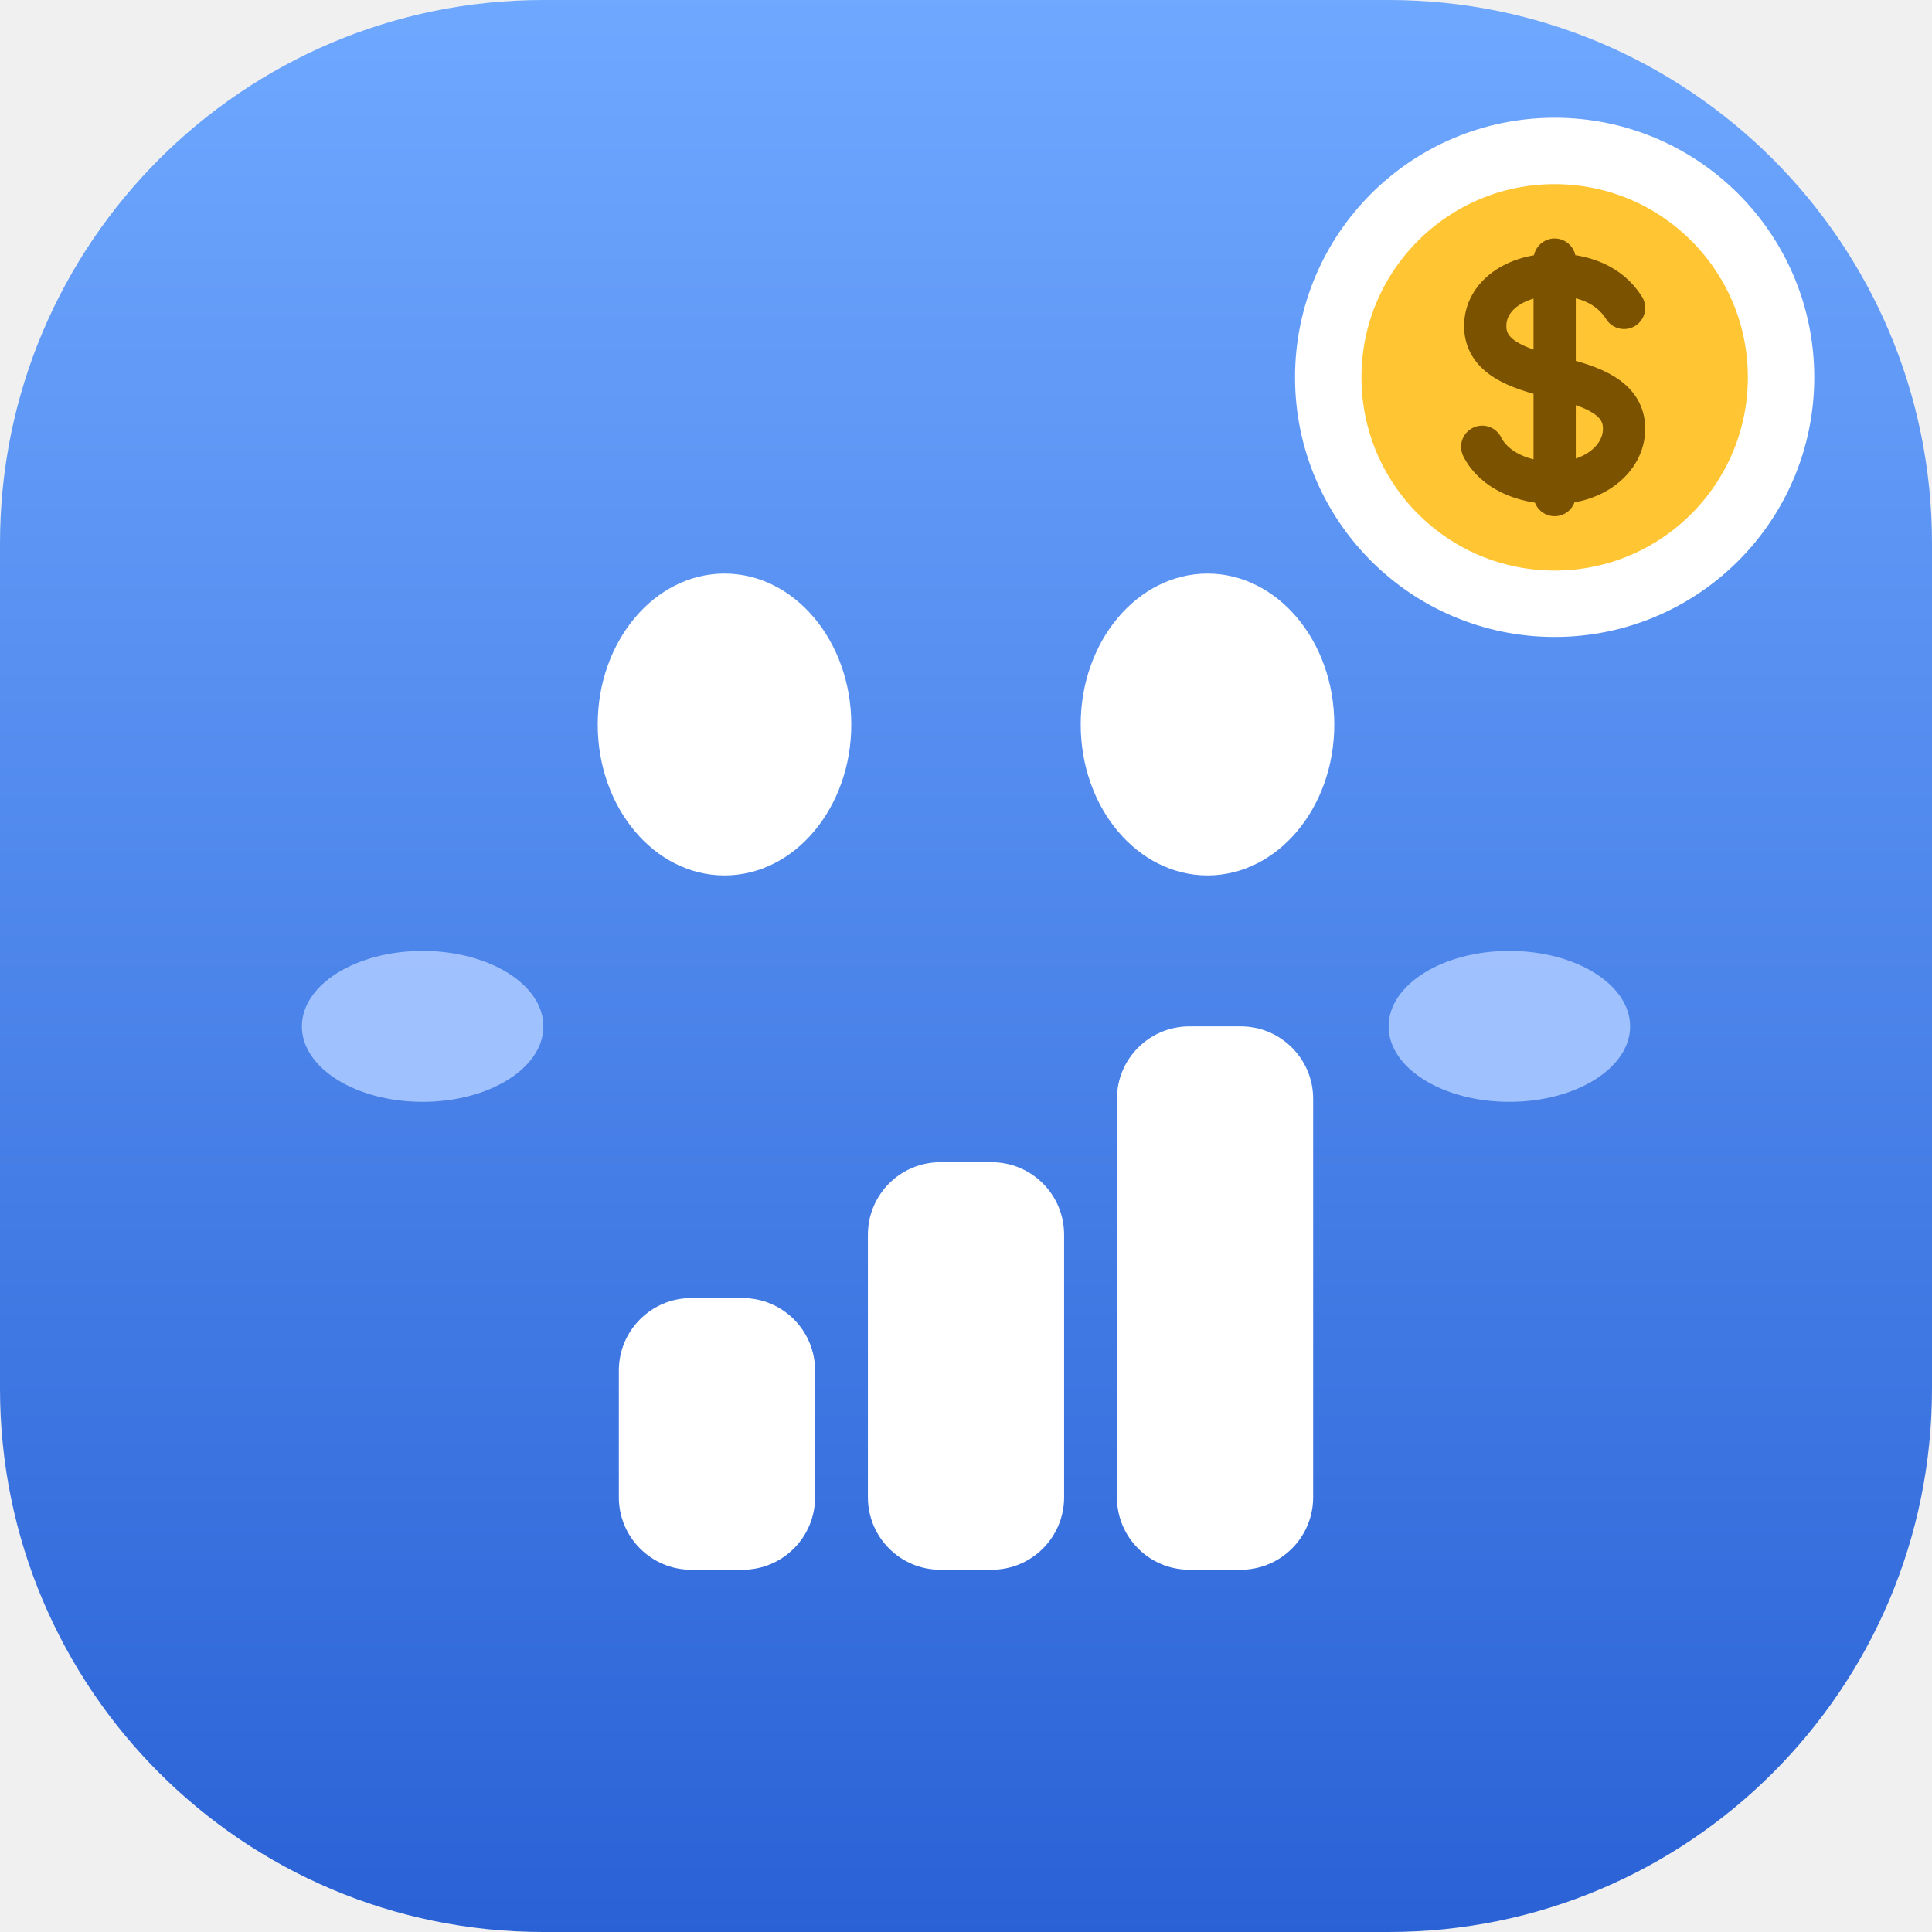
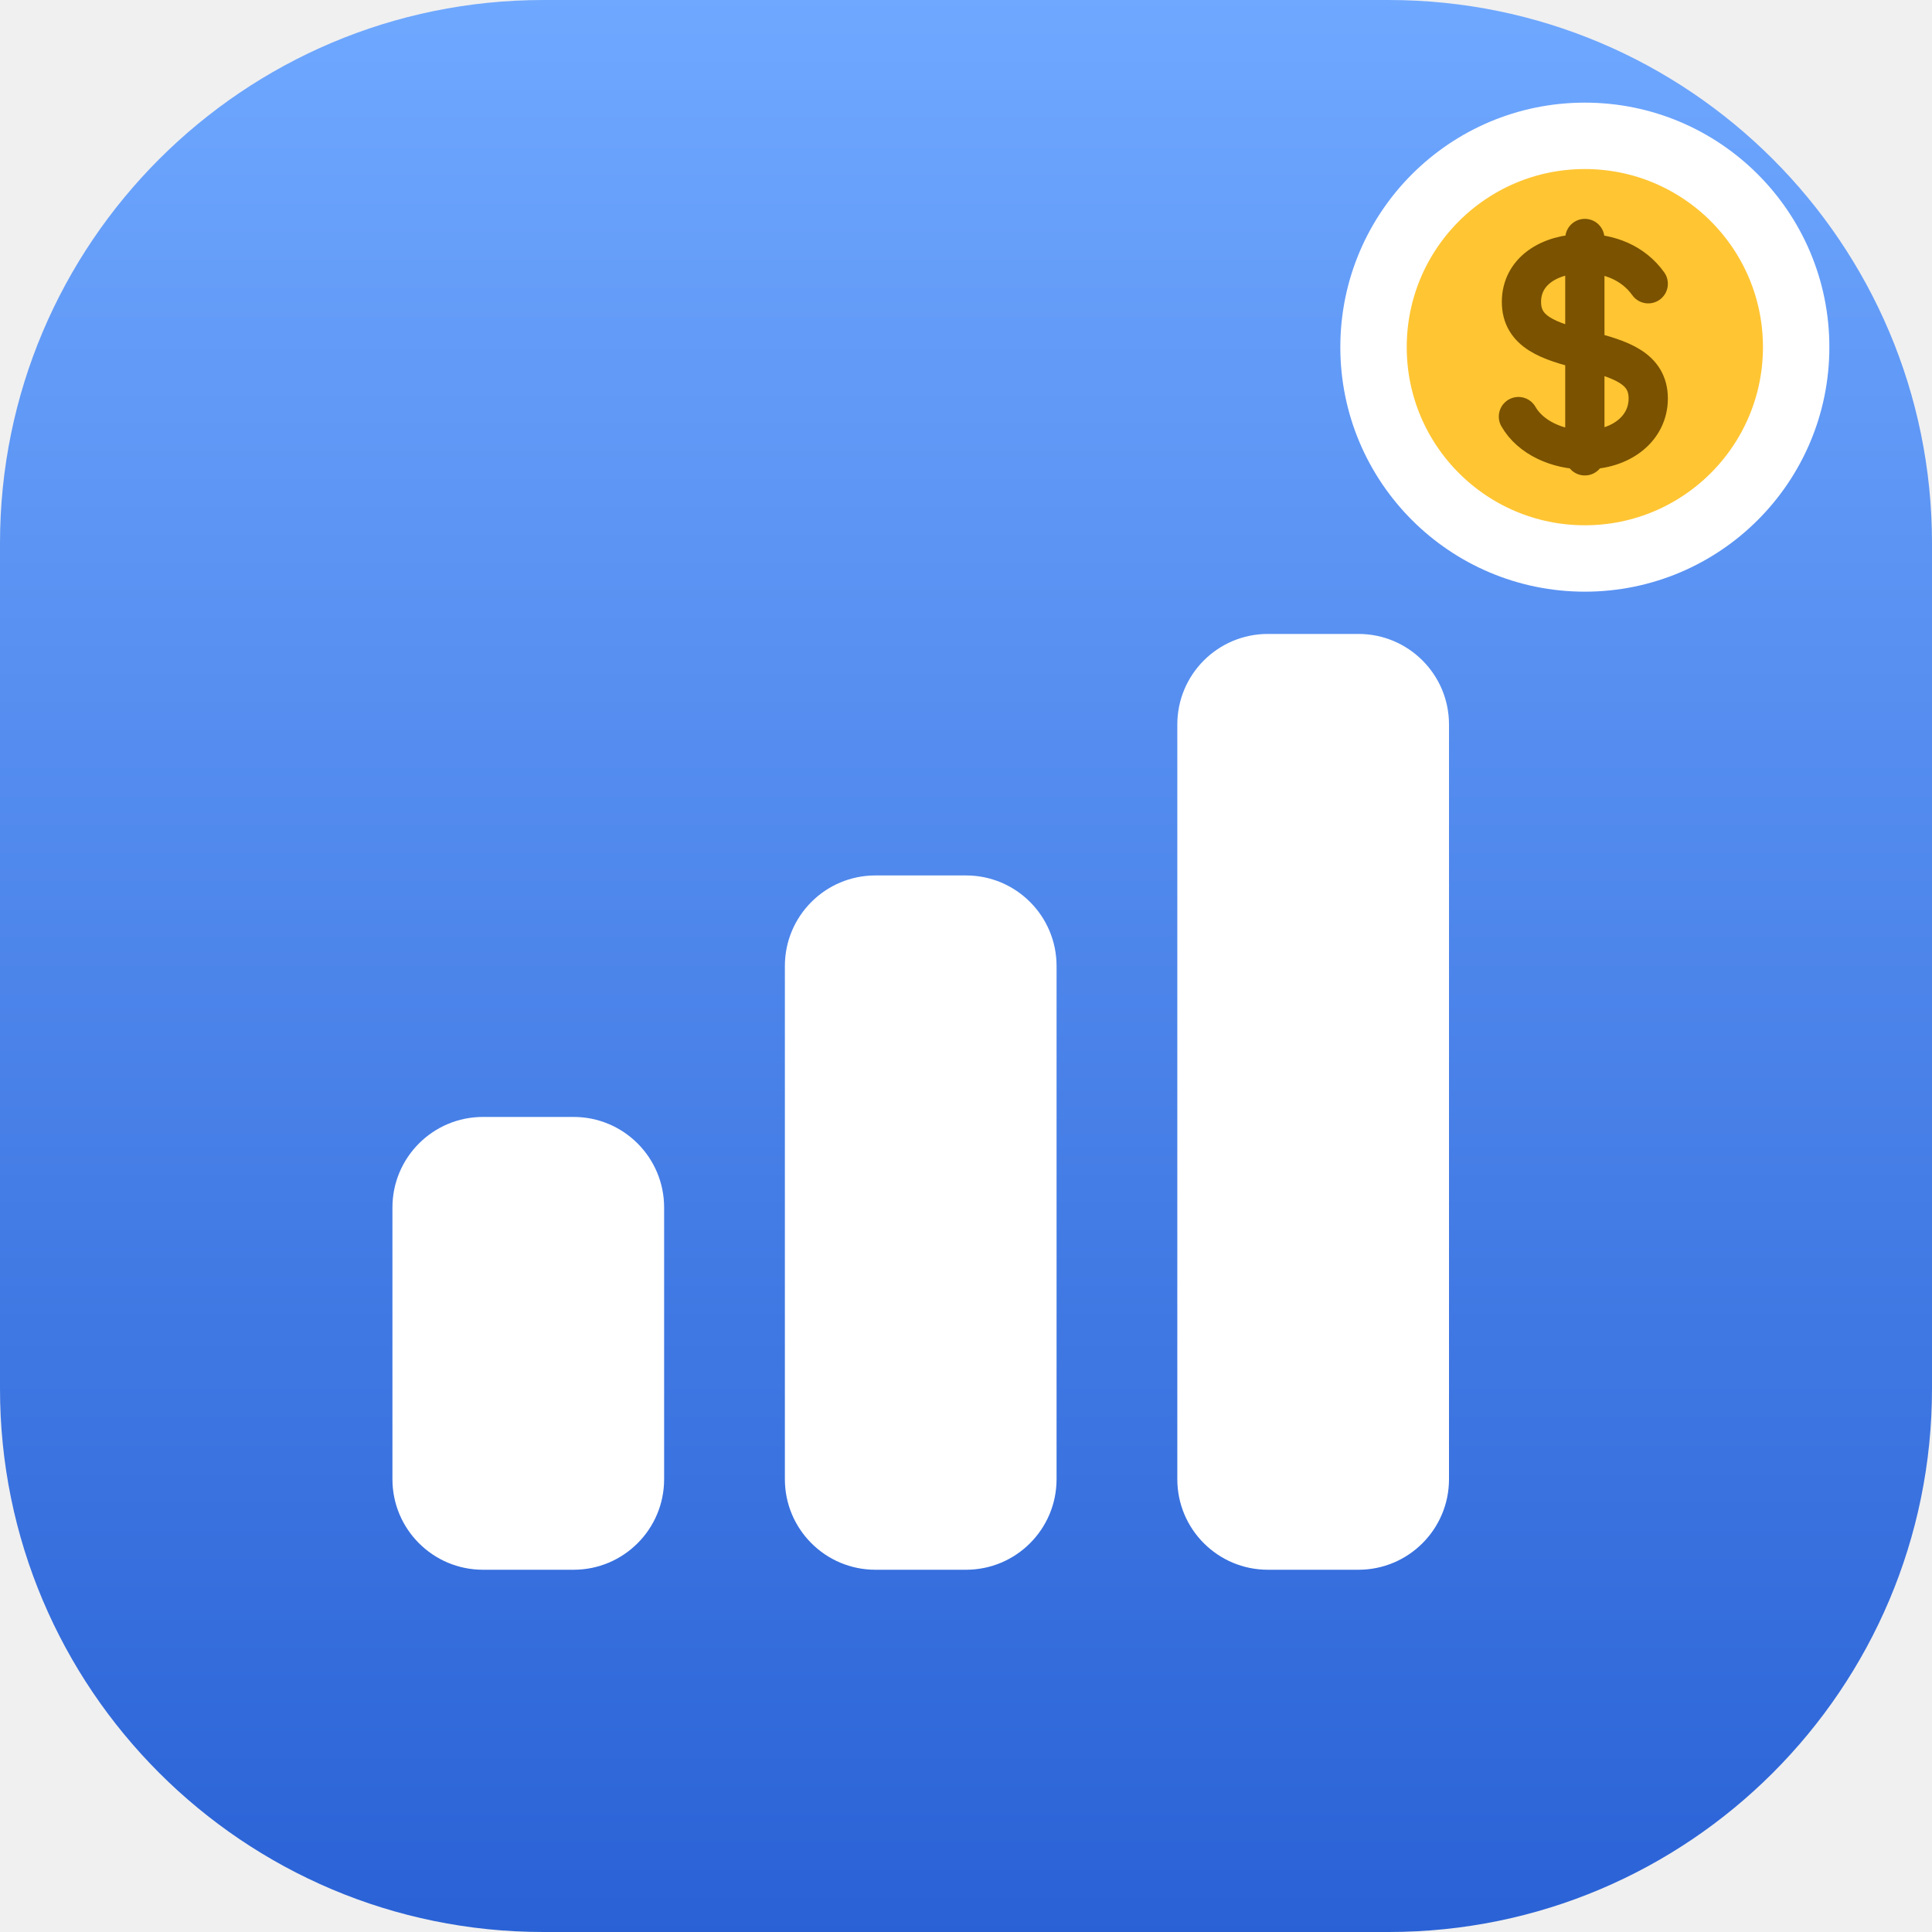
<svg xmlns="http://www.w3.org/2000/svg" width="64" height="64" viewBox="0 0 64 64">
  <defs>
    <linearGradient id="g" x1="0" y1="0" x2="0" y2="1">
      <stop offset="0" stop-color="#6fa8ff" />
      <stop offset="1" stop-color="#2a62d6" />
    </linearGradient>
  </defs>
  <rect width="64" height="64" rx="18" fill="url(#g)" />
-   <ellipse cx="24" cy="24" rx="4.2" ry="5" fill="#fff" />
-   <ellipse cx="40" cy="24" rx="4.2" ry="5" fill="#fff" />
-   <ellipse cx="14" cy="34" rx="4" ry="2.5" fill="#a9c8ff" opacity=".9" />
-   <ellipse cx="50" cy="34" rx="4" ry="2.5" fill="#a9c8ff" opacity=".9" />
-   <rect x="20.5" y="43" width="6.5" height="9" rx="2.4" fill="#fff" />
-   <rect x="28.75" y="38.5" width="6.5" height="13.5" rx="2.4" fill="#fff" />
-   <rect x="37" y="34" width="6.5" height="18" rx="2.4" fill="#fff" />
-   <circle cx="51.5" cy="12.5" r="7.5" fill="#ffc533" stroke="#fff" stroke-width="2.2" />
-   <path d="M51.5 8.6v7.8M53.8 10.2c-.5-.8-1.4-1.1-2.3-1.1-1.3 0-2.3.7-2.3 1.7s1 1.4 2.3 1.7 2.3.7 2.3 1.7-1 1.8-2.3 1.8c-1 0-2-.4-2.4-1.2" fill="none" stroke="#7a5200" stroke-width="1.4" stroke-linecap="round" />
+   <rect x="13" y="37" width="9" height="15" rx="3" fill="#fff" />
+   <rect x="26" y="29" width="9" height="23" rx="3" fill="#fff" />
+   <rect x="39" y="21" width="9" height="31" rx="3" fill="#fff" />
+   <circle cx="52.5" cy="11.5" r="7" fill="#ffc533" stroke="#fff" stroke-width="2.2" />
+   <path d="M52.5 7.9v7.2M54.6 9.4c-.5-.7-1.3-1-2.1-1-1.2 0-2.1.6-2.1 1.6s.9 1.3 2.1 1.6 2.1.6 2.1 1.6-.9 1.7-2.1 1.7c-.9 0-1.8-.4-2.2-1.1" fill="none" stroke="#7a5200" stroke-width="1.3" stroke-linecap="round" />
</svg>
